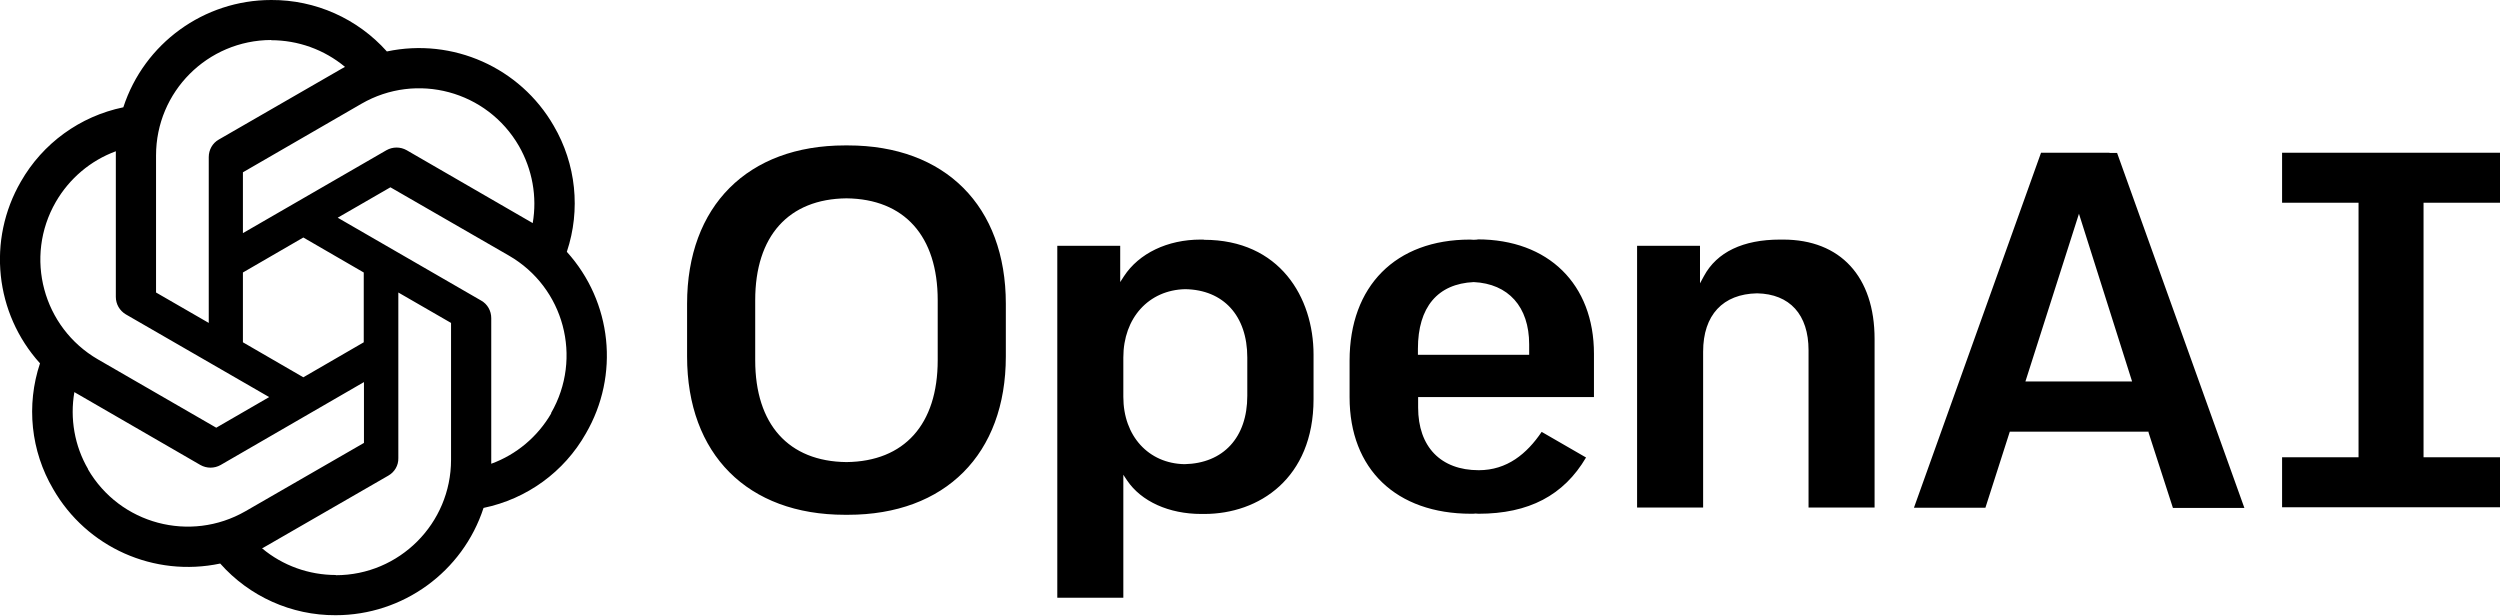
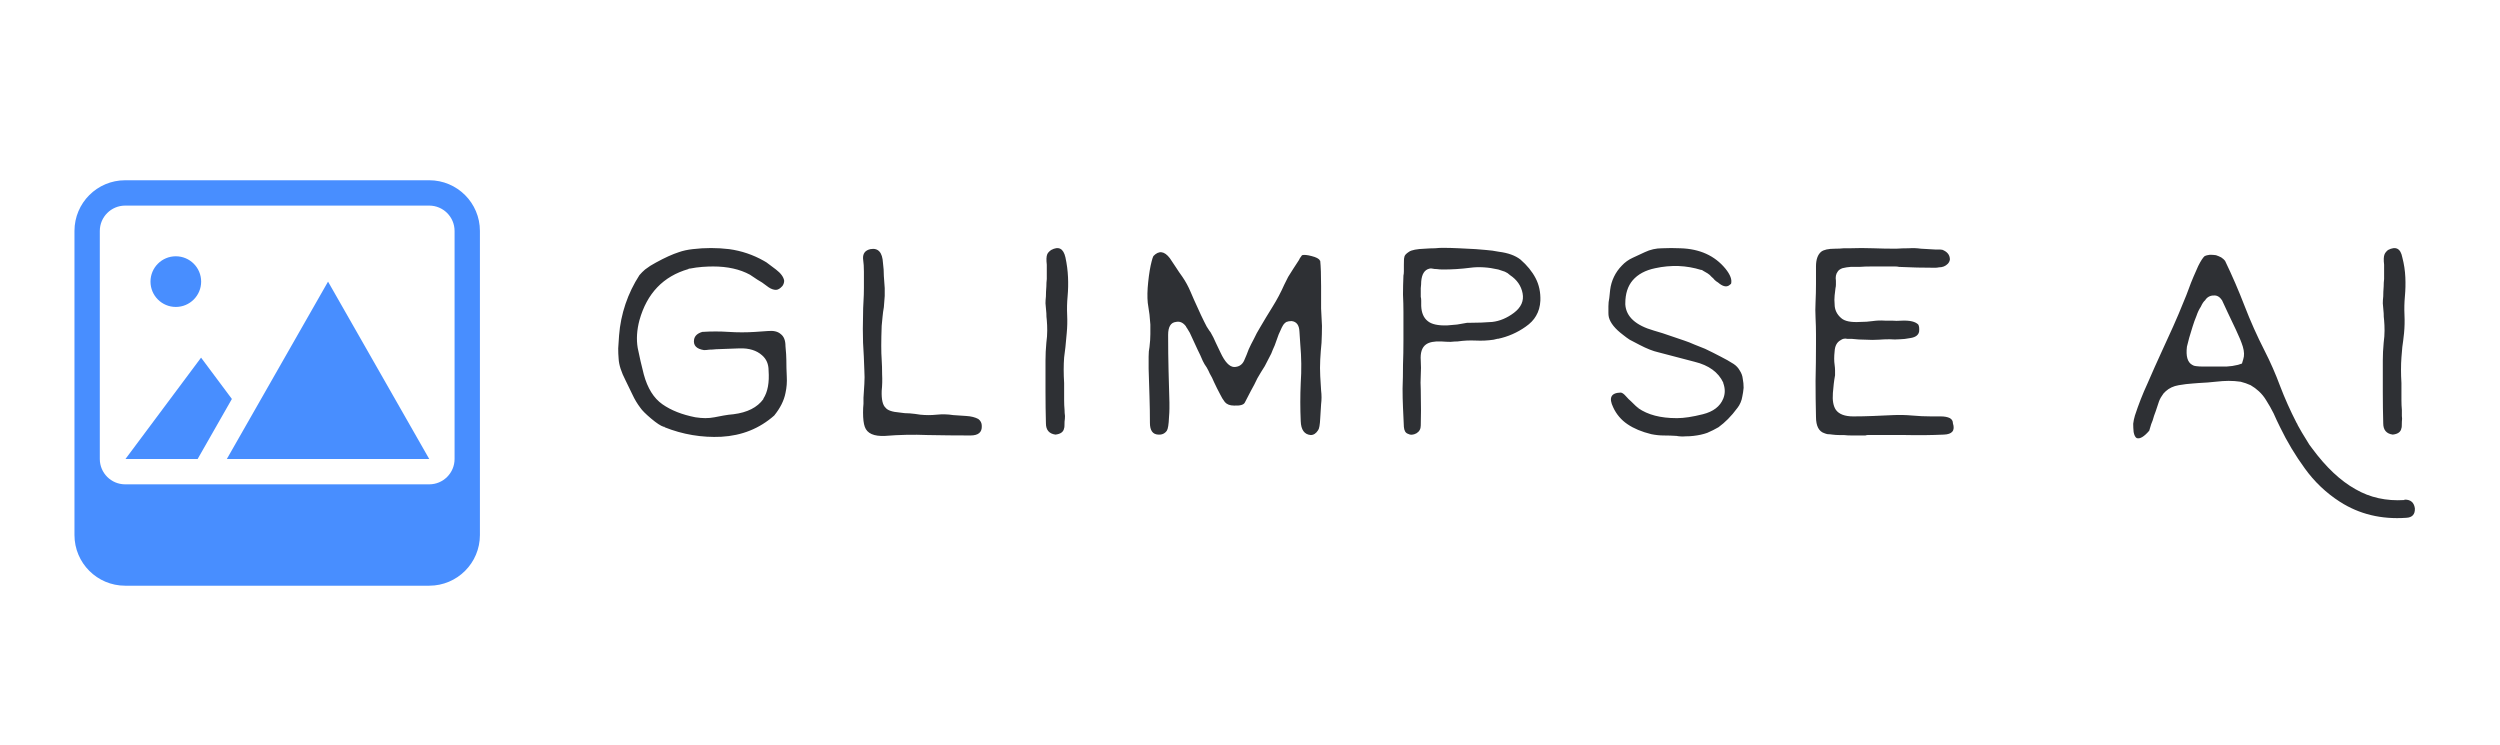
- <svg xmlns="http://www.w3.org/2000/svg" id="openai-horizontal" viewBox="0 0 120 29.53">
-   <path d="M40.7,6.98s-.05,0-.07,0c-.02,0-.05,0-.07,0-4.67,0-7.58,2.91-7.58,7.6v2.53c0,4.69,2.9,7.6,7.58,7.6,.02,0,.05,0,.07,0,.02,0,.05,0,.07,0,4.67,0,7.58-2.91,7.58-7.6v-2.53c0-4.69-2.91-7.6-7.58-7.6Zm4.31,10.31c0,3.08-1.6,4.86-4.38,4.89-2.78-.03-4.38-1.81-4.38-4.89v-2.88c0-3.08,1.6-4.86,4.38-4.89,2.78,.03,4.38,1.81,4.38,4.89v2.88Zm40.57-5.79s-.06,0-.09,0c-.02,0-.03,0-.05,0-1.77,0-3.03,.6-3.65,1.75l-.19,.35v-1.8h-3.02v12.56h3.17v-7.48c0-1.76,.95-2.77,2.59-2.8,1.57,.03,2.47,1.02,2.47,2.73v7.55h3.17v-8.09c0-2.99-1.64-4.77-4.39-4.77Zm34.42-1.77v-2.4h-10.46v2.4h3.67v12.22h-3.67v2.4h10.46v-2.4h-3.67V9.73h3.67Zm-18.75-2.4h0s-3.28,0-3.28,0l-6.1,17.04h3.43l1.17-3.65h6.66v.04s1.17,3.62,1.17,3.62h3.43l-6.11-17.04h-.36Zm-4.03,10.98l2.57-8.05,2.55,8.05h-5.12Zm-39.45-6.81s-.05,0-.07,0c-.03,0-.05,0-.07,0-1.59,0-2.96,.66-3.68,1.76l-.18,.28v-1.74h-3.02V28.69h3.17v-5.9l.18,.27c.68,1.01,2.01,1.61,3.56,1.61,.03,0,.05,0,.08,0,.02,0,.04,0,.07,0,2.61,0,5.24-1.7,5.24-5.51v-2.14c0-2.74-1.62-5.51-5.26-5.51Zm2.1,7.5c0,2-1.15,3.24-3.01,3.28-1.73-.03-2.94-1.35-2.94-3.23v-1.89c0-1.9,1.22-3.24,2.97-3.28,1.84,.03,2.98,1.28,2.98,3.28v1.84Zm11.05-7.5h0c-.06,0-.12,.01-.18,.01-.06,0-.12-.01-.18-.01h0c-3.57,0-5.78,2.23-5.78,5.81v1.76c0,3.45,2.24,5.59,5.83,5.59,.08,0,.15,0,.22-.01,.05,0,.09,.01,.14,.01,2.41,0,4.09-.88,5.16-2.7l-2.13-1.23c-.71,1.05-1.66,1.84-3.02,1.84-1.82,0-2.91-1.12-2.91-3.01v-.5h8.44v-2.08c0-3.34-2.19-5.49-5.59-5.49Zm-2.86,5.54v-.3c0-2,.95-3.12,2.68-3.2,1.66,.08,2.66,1.18,2.66,2.99v.5s-5.34,0-5.34,0Z" />
-   <path d="M27.21,12.08c.67-2.01,.44-4.21-.63-6.04-1.61-2.8-4.85-4.24-8.01-3.57C17.16,.89,15.14-.01,13.02,0c-3.23,0-6.1,2.08-7.1,5.15-2.08,.43-3.87,1.73-4.92,3.57-1.62,2.8-1.25,6.32,.92,8.72-.67,2.01-.44,4.21,.63,6.03,1.61,2.81,4.85,4.25,8.02,3.58,1.4,1.58,3.42,2.49,5.54,2.48,3.23,0,6.1-2.08,7.1-5.15,2.08-.43,3.87-1.73,4.91-3.57,1.63-2.8,1.26-6.32-.91-8.72Zm-2.3-5.07c.64,1.12,.88,2.43,.66,3.7-.04-.03-.12-.07-.17-.1l-5.88-3.4c-.3-.17-.67-.17-.97,0l-6.89,3.98v-2.92l5.69-3.29c2.65-1.53,6.03-.62,7.56,2.03Zm-13.25,6.07l2.9-1.68,2.9,1.68v3.35l-2.9,1.68-2.9-1.68v-3.35ZM13.01,1.93c1.3,0,2.55,.45,3.55,1.28-.04,.02-.12,.07-.18,.1l-5.88,3.39c-.3,.17-.48,.49-.48,.84v7.96l-2.53-1.46V7.46c0-3.06,2.47-5.53,5.53-5.54ZM2.68,9.69h0c.65-1.12,1.66-1.98,2.88-2.43v6.99c0,.35,.18,.66,.48,.84l6.88,3.97-2.54,1.47-5.68-3.28c-2.64-1.53-3.55-4.91-2.02-7.56Zm1.55,12.83h0c-.65-1.11-.88-2.43-.66-3.7,.04,.03,.12,.07,.17,.1l5.88,3.4c.3,.17,.67,.17,.97,0l6.88-3.98v2.92l-5.69,3.28c-2.65,1.52-6.03,.62-7.56-2.02Zm11.89,5.08c-1.29,0-2.55-.45-3.54-1.28,.04-.02,.13-.07,.18-.1l5.88-3.39c.3-.17,.49-.49,.48-.84v-7.95l2.53,1.46v6.57c0,3.06-2.48,5.54-5.53,5.54Zm10.34-7.76c-.65,1.12-1.67,1.98-2.88,2.42v-6.99c0-.35-.18-.67-.48-.84h0l-6.89-3.98,2.53-1.46,5.69,3.28c2.65,1.53,3.55,4.91,2.02,7.56Z" />
+ <svg xmlns="http://www.w3.org/2000/svg" width="235" height="70" fill="none">
+   <path fill="#2E3034" d="M72.776 39.06c-1.385 1.223-3.041 1.888-4.97 1.996a12.636 12.636 0 0 1-5.336-.896v-.04h-.081c-.272-.082-.666-.34-1.182-.774-.516-.435-.855-.774-1.018-1.019a6.623 6.623 0 0 1-.733-1.222c-.217-.461-.435-.91-.652-1.344-.407-.788-.625-1.467-.652-2.037a10.04 10.04 0 0 1-.04-.977c.027-.353.054-.76.081-1.222a12.143 12.143 0 0 1 1.915-5.663 4.76 4.76 0 0 1 .53-.53 6.642 6.642 0 0 1 1.018-.65c.841-.462 1.561-.788 2.158-.979.38-.135.815-.23 1.304-.285a14.429 14.429 0 0 1 3.422 0 9.084 9.084 0 0 1 3.258 1.1c.163.082.326.19.49.326.19.136.407.299.651.489.462.353.72.706.774 1.059a.876.876 0 0 1-.163.489c-.217.244-.42.366-.611.366-.217 0-.448-.081-.692-.244-.272-.19-.476-.34-.612-.448-.325-.19-.583-.353-.773-.489a3.934 3.934 0 0 0-.367-.244c-.95-.516-2.105-.774-3.463-.774-.298 0-.638.013-1.018.04-.38.028-.774.082-1.181.163h-.082l-.04.041c-2.363.68-3.897 2.281-4.603 4.807-.245.923-.3 1.792-.163 2.607.163.815.353 1.643.57 2.485.353 1.303.937 2.24 1.752 2.81.814.57 1.846.978 3.095 1.223.353.054.666.08.937.08.299 0 .584-.026.856-.08.271-.055.556-.11.855-.163.299-.055.611-.096.937-.123 1.303-.163 2.24-.638 2.81-1.425v-.041c.408-.625.571-1.507.49-2.648 0-.597-.204-1.073-.612-1.426-.515-.461-1.222-.679-2.118-.651l-2.2.081c-.244.027-.461.04-.651.04a3.53 3.53 0 0 1-.489.042c-.706-.11-1.018-.435-.937-.978.055-.353.313-.598.774-.733.842-.055 1.67-.055 2.485 0a18.96 18.96 0 0 0 2.485 0l1.181-.082c.543-.054.95.041 1.222.285.299.218.448.598.448 1.14.055.571.082 1.006.082 1.304 0 .49.013 1.005.04 1.548a5.598 5.598 0 0 1-.122 1.548c-.136.706-.489 1.412-1.059 2.118Zm19.186.326c.218.163.326.38.326.652.027.598-.326.896-1.059.896-1.33 0-2.675-.013-4.033-.04a32.64 32.64 0 0 0-3.992.081c-1.059.054-1.697-.23-1.914-.855-.109-.3-.163-.747-.163-1.345 0-.298.013-.57.04-.814v-.57c.028-.408.055-.843.082-1.304a9.779 9.779 0 0 0 0-1.263 76.134 76.134 0 0 0-.122-2.607 41.802 41.802 0 0 1 0-2.607c0-.434.013-.855.04-1.263.028-.434.041-.869.041-1.303v-1.507a8.64 8.64 0 0 0-.081-1.223c-.027-.488.203-.787.692-.896.733-.135 1.127.3 1.181 1.304.055.407.082.815.082 1.222.027.407.054.787.082 1.14v.734l-.082 1.059a10.16 10.16 0 0 0-.122.896c-.027.299-.054.584-.082.855-.027.706-.04 1.331-.04 1.874 0 .516.013.95.04 1.304.028.434.041.896.041 1.385a9.993 9.993 0 0 1-.04 1.548c-.028.814.094 1.344.366 1.588.19.245.625.394 1.303.448.326.055.652.082.978.082.326.027.652.068.978.122a7.362 7.362 0 0 0 1.548 0 5.913 5.913 0 0 1 1.548.04c.326.028.733.055 1.222.082.461.027.841.123 1.14.285Zm7.251 1.467c-.597-.082-.896-.435-.896-1.06a108.84 108.84 0 0 1-.04-2.932v-2.974c0-.543.026-1.1.08-1.67.055-.407.082-.787.082-1.14 0-.354-.013-.68-.04-.978a4.66 4.66 0 0 1-.041-.652 41.618 41.618 0 0 1-.082-.937c0-.19.014-.407.04-.652 0-.271.014-.583.042-.936 0-.245.013-.476.04-.693V24.885c-.054-.462-.04-.788.041-.978.054-.136.177-.271.367-.407.706-.38 1.154-.15 1.344.692.136.625.217 1.25.244 1.874.027.598.014 1.195-.04 1.792a12.594 12.594 0 0 0-.041 1.752c.027.57.013 1.14-.041 1.71-.054.517-.095.951-.122 1.304-.054.38-.095.706-.122.978-.027.353-.041.733-.041 1.14 0 .408.014.829.041 1.263v1.63c0 .299.013.597.04.896 0 .19.014.38.041.57 0 .163-.013.34-.041.53 0 .38-.013.584-.04.61-.055.354-.326.557-.815.612Zm23.178-16.864c.19-.055.489-.027.896.081.435.109.693.244.774.407 0 .028.014.041.041.041.054.543.081 1.344.081 2.404v2.077l.082 1.63c0 .515-.014 1.045-.041 1.588a34.066 34.066 0 0 0-.122 1.589 14.802 14.802 0 0 0 0 1.548l.081 1.344a5.17 5.17 0 0 1 0 1.303l-.081 1.304c-.027.624-.095 1.005-.204 1.14-.19.3-.421.449-.692.449-.598-.055-.91-.49-.937-1.304a39.681 39.681 0 0 1 0-3.585 23.135 23.135 0 0 0-.041-3.625l-.081-1.222c-.027-.598-.272-.923-.734-.978-.19 0-.353.027-.488.082a.93.93 0 0 0-.326.326c-.082.136-.15.271-.204.407a6.503 6.503 0 0 0-.204.448c-.135.38-.258.72-.366 1.018-.136.3-.245.557-.326.774-.19.38-.394.774-.611 1.182-.244.38-.475.76-.693 1.14-.19.408-.393.801-.611 1.182-.19.353-.38.72-.57 1.1-.109.217-.448.312-1.018.285-.38 0-.666-.109-.856-.326a3.968 3.968 0 0 1-.448-.733 21.85 21.85 0 0 1-.57-1.141 5.78 5.78 0 0 0-.407-.815 5.428 5.428 0 0 0-.286-.57 3.635 3.635 0 0 1-.366-.611 15.03 15.03 0 0 0-.489-1.06l-.733-1.588a7.492 7.492 0 0 0-.245-.407c-.081-.109-.122-.177-.122-.204-.271-.353-.584-.489-.937-.407-.489.054-.733.462-.733 1.222 0 1.195.014 2.322.041 3.38.027 1.033.054 2.024.081 2.975v.57c0 .217-.013.489-.04.815-.028.678-.096 1.1-.204 1.262-.19.272-.462.394-.815.367-.516-.027-.774-.394-.774-1.1 0-.815-.013-1.643-.041-2.485l-.081-2.607v-1.14c0-.354.027-.652.081-.897.055-.461.082-.869.082-1.222v-.896a214.27 214.27 0 0 1-.082-.937c-.054-.353-.108-.72-.162-1.1-.055-.543-.041-1.194.04-1.955.082-.787.19-1.44.326-1.955.054-.217.109-.38.163-.489.516-.543 1.032-.475 1.548.204.19.271.38.556.57.855.19.299.394.598.611.896.299.435.557.91.774 1.426a40.5 40.5 0 0 0 .652 1.466c.217.49.421.924.611 1.304.163.353.326.638.489.855l.122.163c.19.326.353.652.489.978.163.326.312.638.448.937.407.869.828 1.317 1.263 1.344.434 0 .747-.19.937-.57l.244-.57a6.95 6.95 0 0 0 .204-.53c.136-.299.298-.625.489-.978.162-.353.353-.706.57-1.059.38-.651.774-1.303 1.181-1.955a16.68 16.68 0 0 0 1.1-2.077l.367-.734c.163-.244.325-.502.488-.774l.53-.814.081-.163c.055-.082.123-.177.204-.285Zm11.161 9.898c.028.462.028.923 0 1.385-.027.462-.027.924 0 1.385.028 1.467.028 2.58 0 3.34 0 .326-.135.57-.407.734-.299.163-.57.176-.815.04-.217-.081-.339-.298-.366-.651l-.082-1.793a37.97 37.97 0 0 1-.04-1.792c.027-.733.04-1.48.04-2.24.027-.734.041-1.494.041-2.282v-2.688c0-.516-.014-1.06-.041-1.63 0-.57.014-1.167.041-1.792.027-.108.041-.244.041-.407v-.611c0-.408.013-.638.041-.693 0-.163.149-.34.448-.53.244-.162.733-.257 1.466-.284.38-.027.706-.041.978-.041.271-.027.502-.04.692-.04.489 0 1.005.013 1.548.04a610.8 610.8 0 0 0 1.589.081c.299.027.624.055.977.082.381.027.774.081 1.182.163.869.108 1.548.353 2.036.733.625.543 1.1 1.127 1.426 1.752.326.624.475 1.33.448 2.118-.027.543-.163 1.018-.407 1.426-.217.38-.543.72-.978 1.018a6.95 6.95 0 0 1-2.607 1.14c.055-.027-.081 0-.407.082a8.5 8.5 0 0 1-1.67.081 9.024 9.024 0 0 0-1.711.082c-.19 0-.407.013-.652.04-.244 0-.543-.013-.896-.04-.652-.027-1.127.068-1.426.285-.38.272-.543.774-.489 1.507Zm4.359-3.544h.244c.734 0 1.44-.027 2.119-.081.706-.082 1.385-.367 2.036-.856.679-.516.951-1.127.815-1.833s-.529-1.276-1.181-1.71a1.545 1.545 0 0 0-.489-.326 8 8 0 0 0-.611-.204c-.95-.217-1.833-.272-2.648-.163a19.583 19.583 0 0 1-2.566.163c-.217 0-.407-.014-.57-.04a1.72 1.72 0 0 1-.408-.042.507.507 0 0 0-.285 0c-.462.109-.719.516-.774 1.223 0 .162-.013.366-.041.61v.815c.028.109.041.231.041.367v.489c.027.651.231 1.127.611 1.425.353.299.964.435 1.833.408.299-.027.611-.055.937-.082.299-.054.611-.108.937-.163Zm25.419 7.984c-.299.408-.598.76-.897 1.06a7.51 7.51 0 0 1-.896.773c-.326.19-.679.367-1.059.53-.38.136-.815.23-1.303.285-.218.027-.462.04-.734.04a3.066 3.066 0 0 1-.855-.04 17.73 17.73 0 0 0-1.181-.04c-.381 0-.774-.041-1.182-.123-.896-.217-1.643-.53-2.24-.937a3.81 3.81 0 0 1-1.344-1.588c-.435-.897-.204-1.358.692-1.385.136 0 .299.108.489.325.19.218.353.38.489.49.38.38.597.583.652.61h.04v.041c.897.625 2.091.937 3.585.937h.081c.625 0 1.426-.122 2.404-.367.977-.244 1.616-.733 1.914-1.466.19-.462.19-.95 0-1.467v-.04c-.461-.978-1.357-1.63-2.688-1.956l-3.422-.896c-.489-.108-1.073-.34-1.751-.692-.353-.19-.666-.353-.937-.49a7.14 7.14 0 0 1-.611-.447c-.761-.57-1.209-1.127-1.345-1.67a1.726 1.726 0 0 1-.04-.408v-.61c0-.272.027-.53.081-.775.027-.244.054-.502.082-.774a3.926 3.926 0 0 1 1.099-2.28 3.162 3.162 0 0 1 1.019-.734c.407-.19.787-.367 1.14-.53a3.761 3.761 0 0 1 1.63-.366c.57-.027 1.14-.027 1.711 0 1.819.054 3.231.692 4.236 1.914.462.57.638 1.046.53 1.426l-.204.163c-.272.163-.611.068-1.018-.285a1.669 1.669 0 0 1-.326-.244 1.447 1.447 0 0 0-.285-.286 1.488 1.488 0 0 0-.367-.325 28.024 28.024 0 0 0-.489-.286l-.041-.04h-.081a8.26 8.26 0 0 0-2.118-.367 8.853 8.853 0 0 0-2.2.204c-.923.19-1.629.57-2.118 1.14-.462.543-.693 1.263-.693 2.16v.121c.082 1.141.978 1.956 2.689 2.444l.814.245 2.037.692a9.6 9.6 0 0 1 .937.367c.326.136.665.272 1.019.407.515.245 1.004.49 1.466.734.434.217.842.448 1.222.692.244.163.435.367.57.611.163.245.258.503.285.774.055.272.082.557.082.855-.027.3-.068.57-.122.815-.027.19-.082.38-.163.57-.082.19-.177.353-.285.49Zm7.373.856c-.028-1.14-.041-2.268-.041-3.381.027-1.14.041-2.281.041-3.422v-.978c0-.488-.014-.99-.041-1.507a14.03 14.03 0 0 1 0-1.507c.027-.57.041-1.127.041-1.67v-1.67c0-.652.163-1.114.488-1.385.245-.19.679-.285 1.304-.285.299 0 .57-.014.815-.041h.57a29.667 29.667 0 0 1 2.2 0c.706.027 1.425.04 2.159.04.38-.026.774-.04 1.181-.04a5.34 5.34 0 0 1 1.14.04l1.426.082h.408c.135 0 .244.027.325.082.381.19.571.475.571.855a.727.727 0 0 1-.204.407c-.109.109-.231.19-.367.245a1.19 1.19 0 0 1-.448.081c-.135.027-.258.04-.366.04a69.38 69.38 0 0 1-3.381-.08 1.719 1.719 0 0 0-.408-.041h-2.199c-.408 0-.788.013-1.141.04h-.815a4.23 4.23 0 0 0-.774.123c-.217.081-.366.19-.448.326-.163.217-.217.502-.163.855v.367c0 .108-.013.217-.04.325-.027.218-.055.449-.082.693a4.097 4.097 0 0 0 0 .815c0 .516.204.95.611 1.303.326.299.924.421 1.793.367.407 0 .801-.027 1.181-.082a5.34 5.34 0 0 1 1.14-.04h.652c.272.027.598.027.978 0 .733-.028 1.235.095 1.507.366.082.136.109.353.082.652-.055.326-.313.53-.774.611-.435.082-.774.122-1.019.122a5.88 5.88 0 0 1-.977 0c-.326 0-.666.014-1.019.04a9.16 9.16 0 0 1-1.222 0c-.434 0-.882-.026-1.344-.08H173.636a.713.713 0 0 0-.612.122c-.353.19-.543.543-.57 1.059-.054.489-.054.91 0 1.263.027.19.041.366.041.53v.447c-.054.299-.095.57-.122.815-.027.271-.055.557-.082.855-.054.706.041 1.236.285 1.589.299.407.842.611 1.63.611.597 0 1.222-.014 1.874-.04l1.873-.082a13.368 13.368 0 0 1 1.793.04c.597.055 1.195.082 1.792.082h.896c.353 0 .638.054.856.163.19.109.285.272.285.489.217.679-.068 1.032-.856 1.059a52.961 52.961 0 0 1-3.584.04h-3.585a.678.678 0 0 0-.204.041h-1.262a6.35 6.35 0 0 1-.774-.04h-.448c-.191 0-.394-.014-.611-.041a3.395 3.395 0 0 0-.449-.04 1.28 1.28 0 0 1-.285-.082c-.543-.163-.814-.68-.814-1.548Zm36.539-15.113c.108-.054.271-.095.489-.122.19 0 .38.014.57.04.163.055.326.123.489.204.163.109.285.218.366.326a56.92 56.92 0 0 1 1.833 4.237 44.052 44.052 0 0 0 1.874 4.195 31.136 31.136 0 0 1 1.467 3.34c.434 1.141.95 2.295 1.548 3.463l.081.122v.041c.299.543.57 1.005.815 1.385.217.38.407.665.57.855 1.303 1.766 2.661 3.042 4.073 3.83 1.358.787 2.893 1.126 4.604 1.018v-.04h.04c.543 0 .856.27.937.814.027.57-.244.869-.815.896-2.335.163-4.412-.34-6.232-1.507a12.11 12.11 0 0 1-3.3-3.137 25.145 25.145 0 0 1-2.321-3.87c-.218-.434-.421-.869-.611-1.303a13.32 13.32 0 0 0-.693-1.222 3.799 3.799 0 0 0-.692-.856 4.344 4.344 0 0 0-.774-.57 5.465 5.465 0 0 0-.937-.326 7.512 7.512 0 0 0-1.141-.081c-.326 0-.733.027-1.222.081-.462.054-.991.095-1.589.122l-.529.041c-.435.027-.883.082-1.344.163-.489.082-.897.272-1.222.57a1.55 1.55 0 0 0-.367.448c-.136.19-.244.421-.326.693-.081.217-.163.462-.244.733a7.712 7.712 0 0 0-.285.856c-.082.163-.191.488-.326.977-.489.57-.883.801-1.182.693-.135-.082-.23-.272-.285-.57a7.829 7.829 0 0 1-.04-.775c.027-.244.081-.502.162-.774a27.62 27.62 0 0 1 1.182-3.014c.434-1.005.882-2.01 1.344-3.014.353-.788.706-1.562 1.059-2.322.353-.788.693-1.589 1.018-2.404.163-.38.313-.76.449-1.14.135-.38.285-.76.448-1.14l.448-1.019c.244-.489.448-.801.611-.937Zm.855 3.707a.912.912 0 0 0-.815.448c-.135.109-.271.312-.407.611-.163.245-.299.53-.407.856-.136.325-.258.665-.367 1.018-.244.76-.421 1.385-.529 1.874-.109.896.054 1.466.488 1.71a.73.73 0 0 0 .367.123c.19.027.435.04.733.04h2.118a5.558 5.558 0 0 0 1.1-.163l.367-.122.122-.407c.109-.326.095-.72-.041-1.181-.135-.435-.353-.964-.651-1.589-.299-.625-.557-1.168-.774-1.63a91.205 91.205 0 0 1-.53-1.14c-.217-.326-.475-.475-.774-.448Zm16.824 13.076c-.598-.082-.897-.435-.897-1.06a109.2 109.2 0 0 1-.04-2.932v-2.974c0-.543.027-1.1.081-1.67.055-.407.082-.787.082-1.14 0-.354-.014-.68-.041-.978a4.672 4.672 0 0 1-.041-.652 41.87 41.87 0 0 1-.081-.937c0-.19.013-.407.04-.652 0-.271.014-.583.041-.936 0-.245.014-.476.041-.693V24.885c-.054-.462-.041-.788.041-.978.054-.136.163-.271.326-.407.733-.38 1.181-.15 1.344.692a8.93 8.93 0 0 1 .285 1.874c.027.598.014 1.195-.041 1.792a12.59 12.59 0 0 0-.04 1.752c.027.57.013 1.14-.041 1.71-.055.517-.109.951-.163 1.304-.027.38-.054.706-.082.978-.027.353-.04.733-.04 1.14 0 .408.013.829.04 1.263v1.63c0 .299.014.597.041.896v.57c.027.163.027.34 0 .53 0 .38-.013.584-.041.61-.054.354-.326.557-.814.612Z" />
+   <path fill="#488EFF" d="M40.348 19.326a2.385 2.385 0 0 1 2.382 2.382v21.438a2.384 2.384 0 0 1-2.382 2.382H11.764a2.384 2.384 0 0 1-2.382-2.382V21.708a2.386 2.386 0 0 1 2.382-2.382h28.584Zm0-2.382H11.764A4.764 4.764 0 0 0 7 21.708v28.584a4.764 4.764 0 0 0 4.764 4.764h28.584a4.764 4.764 0 0 0 4.764-4.764V21.708a4.764 4.764 0 0 0-4.764-4.764Zm0 26.202-9.512-16.674-9.514 16.674h19.026Zm-18.55-5.643L18.9 33.618l-7.107 9.528h6.785l3.219-5.643Zm-5.27-13.413a2.381 2.381 0 1 0-.001 4.763 2.381 2.381 0 0 0 0-4.763Z" />
</svg>
